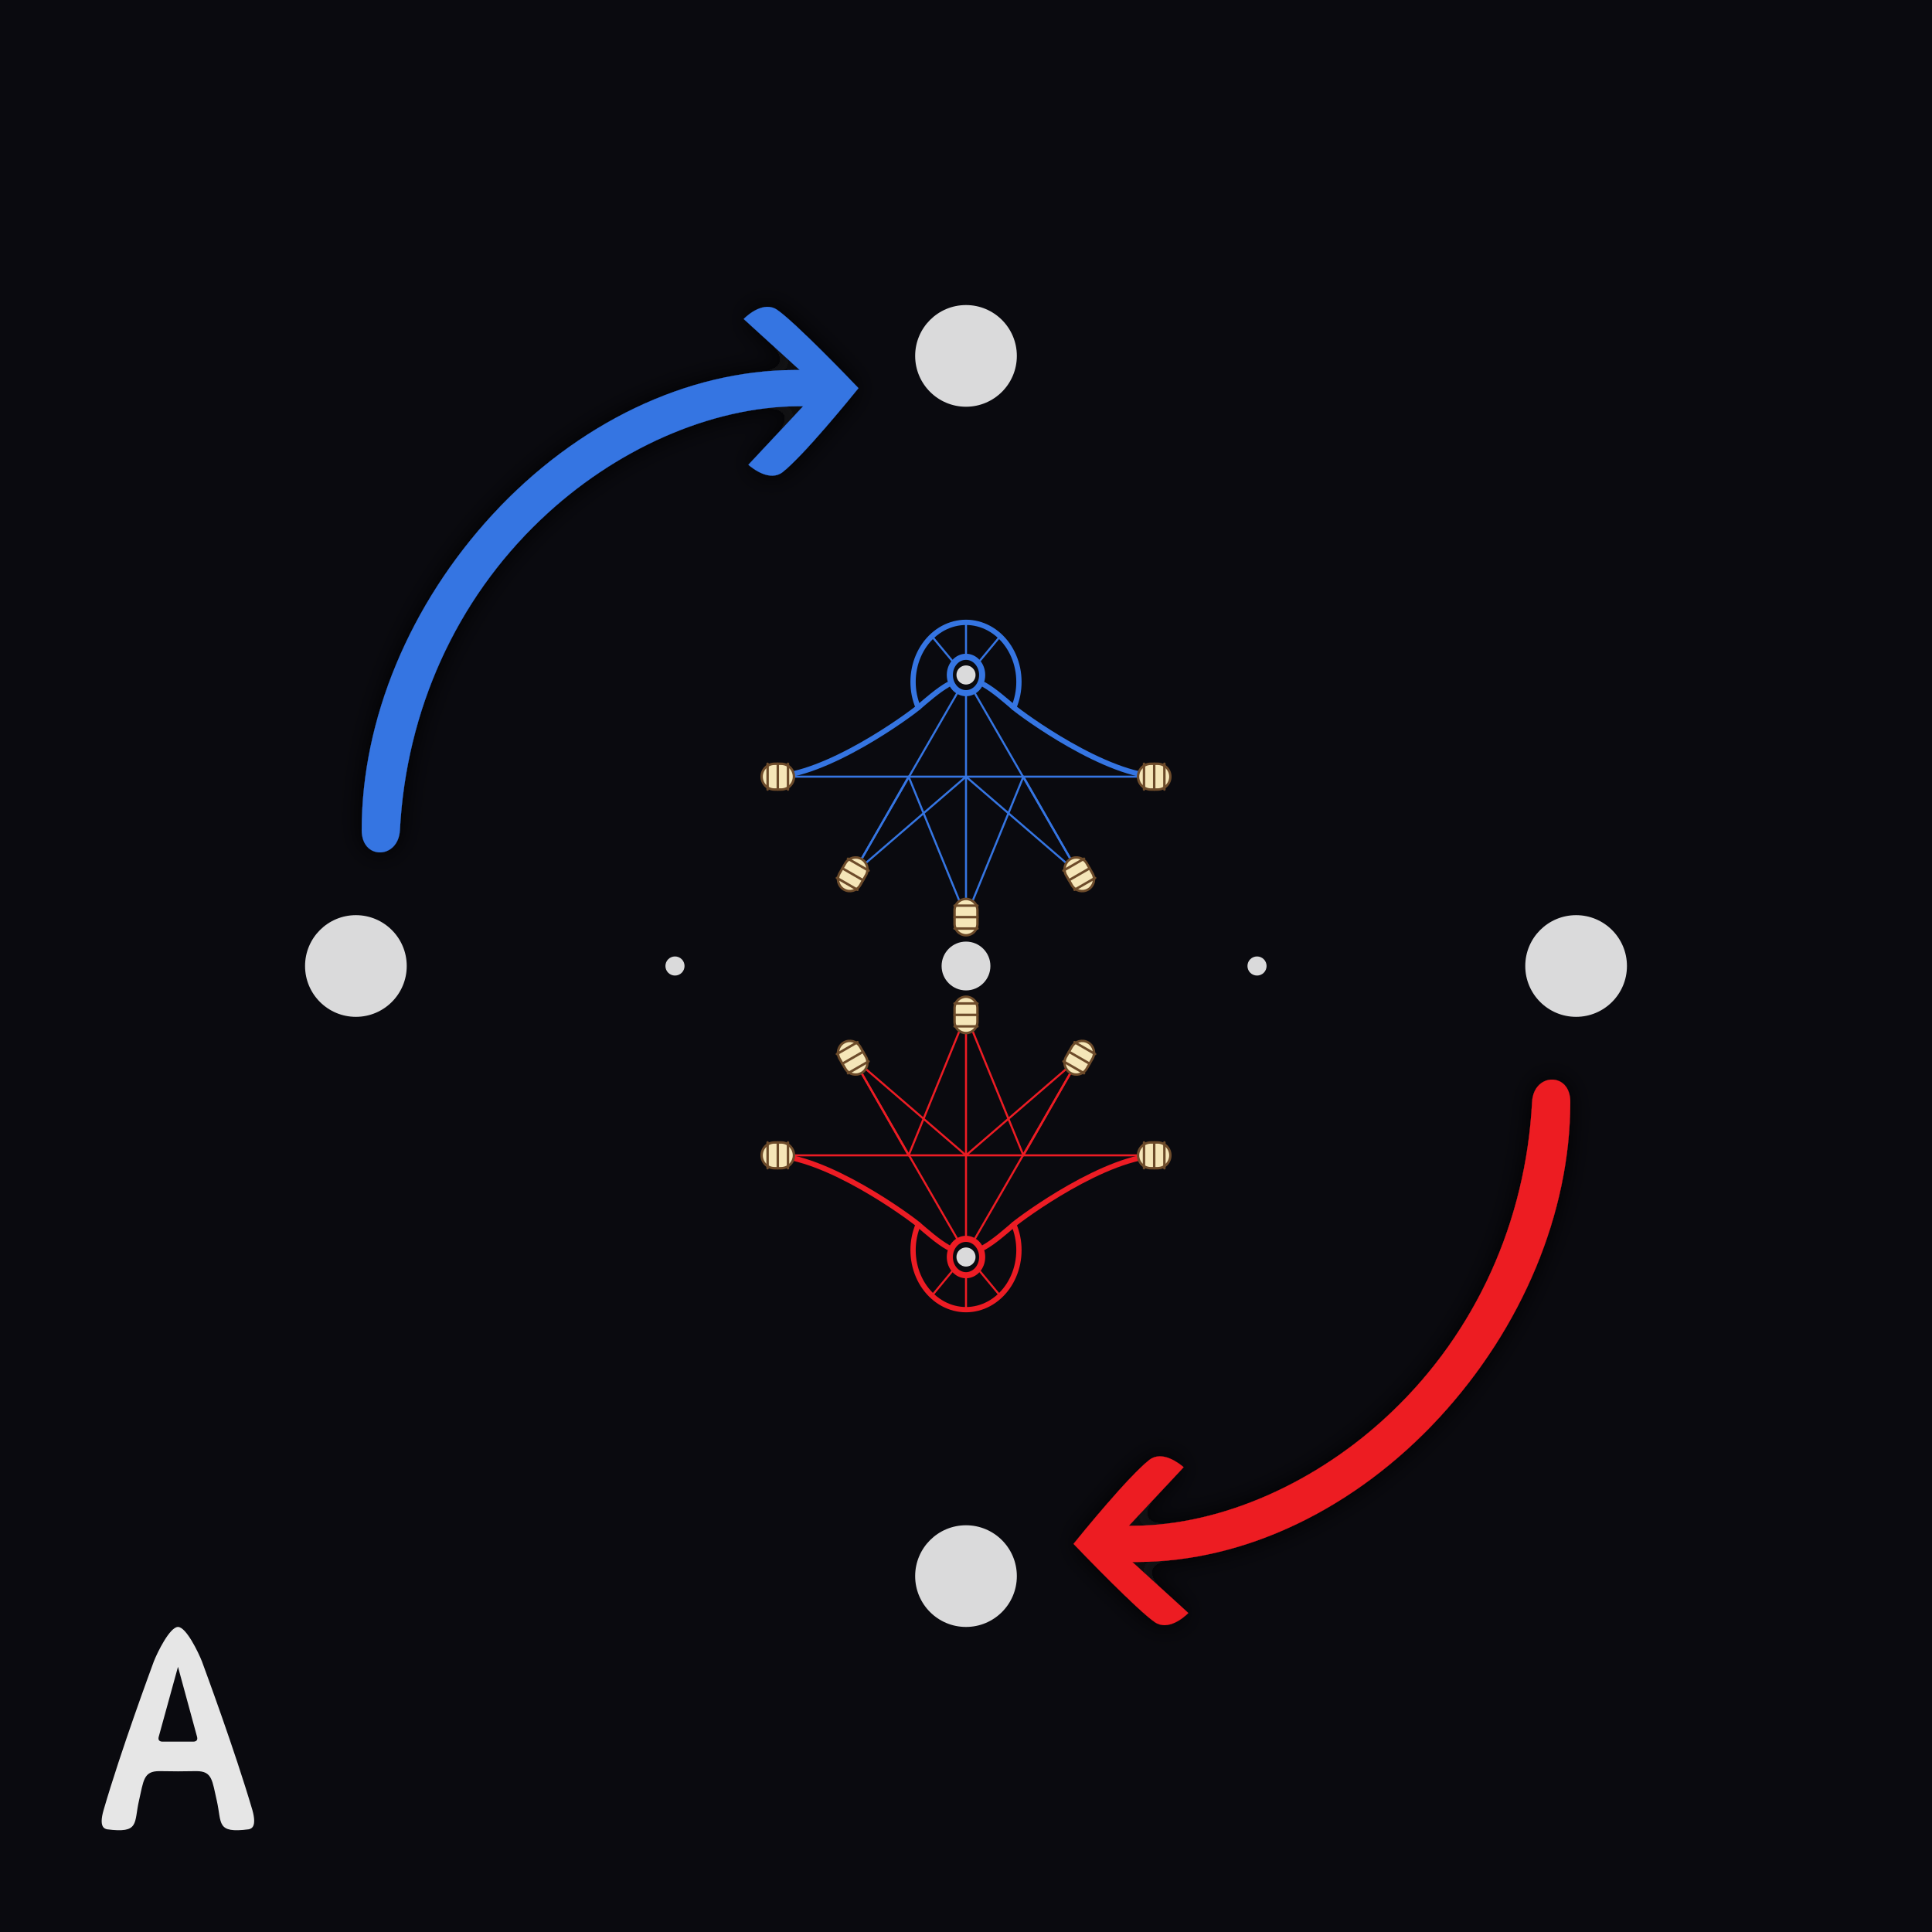
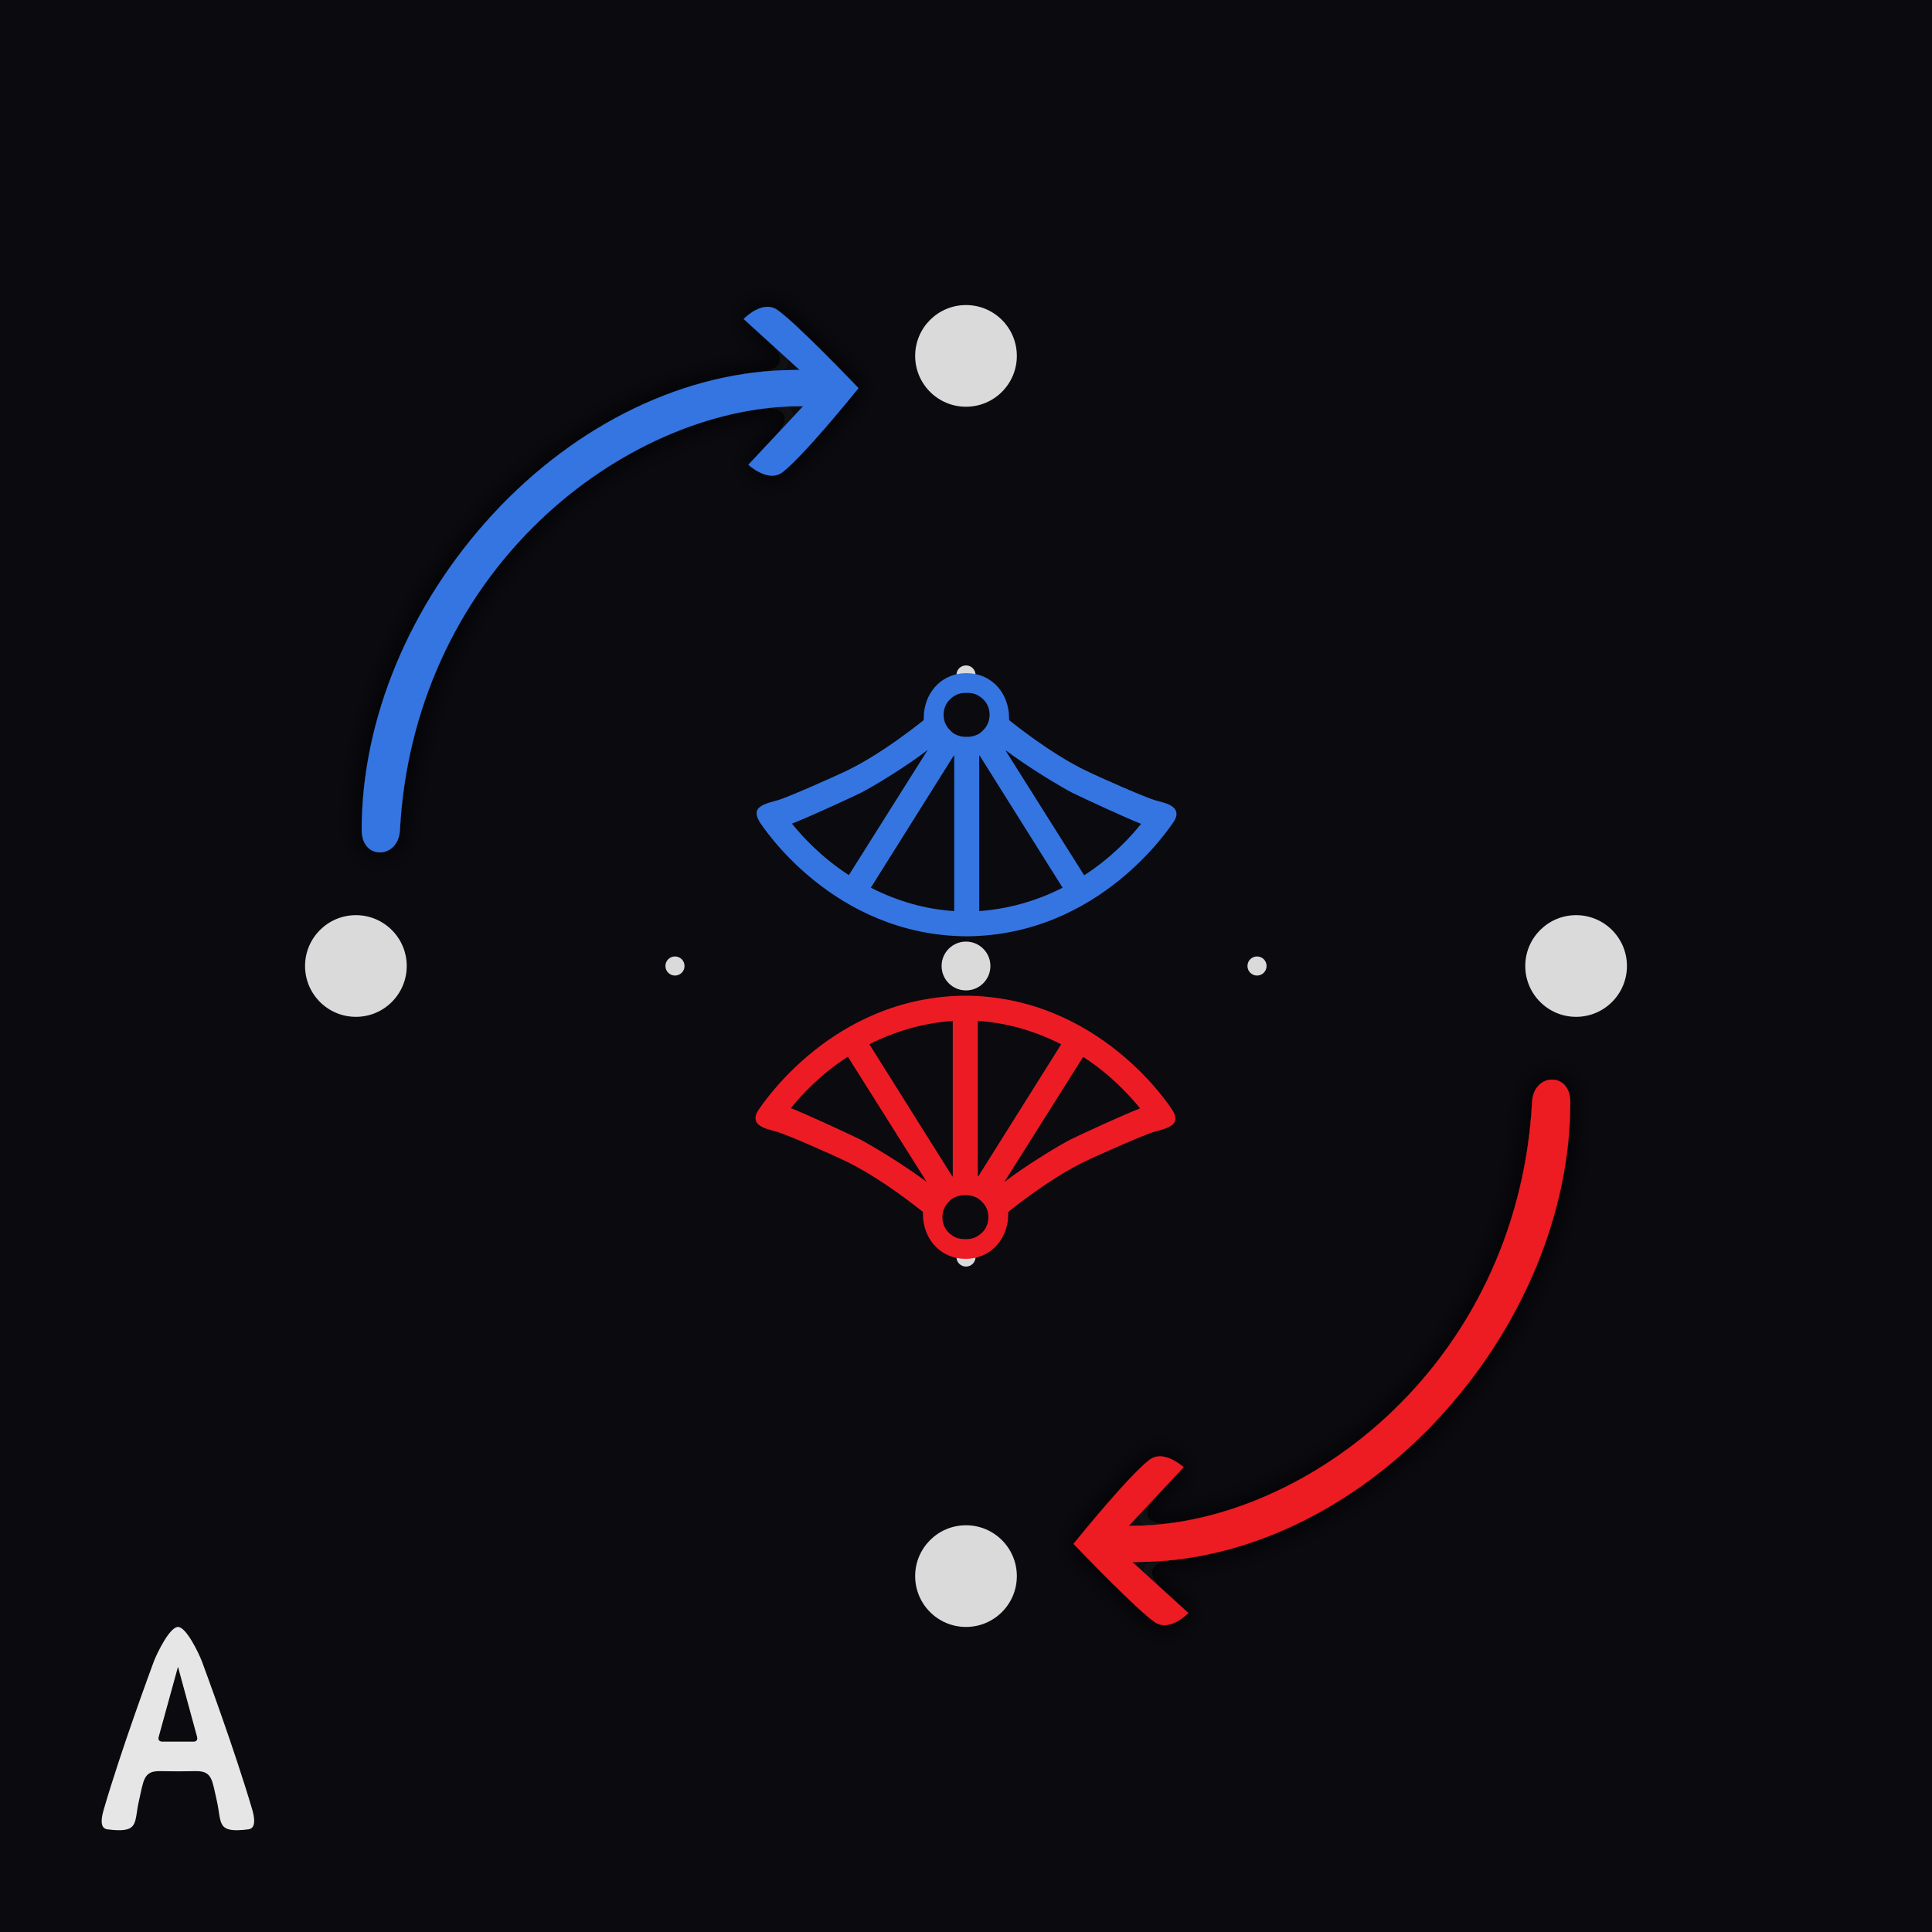
<svg xmlns="http://www.w3.org/2000/svg" viewBox="0 0 950 950" width="950" height="950">
  <defs>
    <filter id="arrow-halo" x="-20%" y="-20%" width="140%" height="140%">
      <feDropShadow dx="0" dy="0" stdDeviation="6" flood-color="#0a0a0f" />
      <feDropShadow dx="0" dy="0" stdDeviation="6" flood-color="#0a0a0f" />
      <feDropShadow dx="0" dy="0" stdDeviation="6" flood-color="#0a0a0f" />
    </filter>
  </defs>
  <rect width="950" height="950" fill="#0a0a0f" />
  <g style="color: #ffffff" opacity="0.85">
    <circle cx="475" cy="475" r="12" fill="#ffffff" />
    <circle cx="475" cy="175" r="25" fill="#ffffff" />
    <circle cx="775" cy="475" r="25" fill="#ffffff" />
    <circle cx="475" cy="775" r="25" fill="#ffffff" />
    <circle cx="175" cy="475" r="25" fill="#ffffff" />
    <circle cx="475" cy="331.9" r="4.7" fill="#ffffff" />
    <circle cx="618.1" cy="475" r="4.7" fill="#ffffff" />
    <circle cx="475" cy="618.1" r="4.7" fill="#ffffff" />
    <circle cx="331.9" cy="475" r="4.7" fill="#ffffff" />
  </g>
  <g transform="translate(475, 331.9) rotate(90) translate(-130, -103.5)">
-     <g data-fan-frame="" fill="none" stroke="#3575E2" stroke-linecap="round" stroke-linejoin="round">
-       <ellipse data-fire-grip-ring="" cx="130" cy="103.5" rx="8.942" ry="7.95" stroke-width="3" />
-       <path data-fire-grip-shell="" d="M 146 80.005 L 144.501 79.415 L 142.967 78.9 L 141.404 78.462 L 139.815 78.103 L 138.206 77.824 L 136.582 77.625 L 134.948 77.507 L 133.31 77.471 L 131.671 77.516 L 130.038 77.642 L 128.416 77.85 L 126.809 78.138 L 125.223 78.506 L 123.662 78.951 L 122.132 79.474 L 120.637 80.073 L 119.183 80.744 L 117.772 81.487 L 116.411 82.299 L 115.103 83.177 L 113.853 84.119 L 112.663 85.122 L 111.539 86.182 L 110.483 87.297 L 109.499 88.463 L 108.59 89.675 L 107.758 90.931 L 107.007 92.226 L 106.339 93.557 L 105.755 94.919 L 105.258 96.308 L 104.85 97.719 L 104.531 99.148 L 104.302 100.591 L 104.164 102.043 L 104.118 103.5 L 104.164 104.957 L 104.302 106.409 L 104.531 107.852 L 104.85 109.281 L 105.258 110.692 L 105.755 112.081 L 106.339 113.443 L 107.007 114.774 L 107.758 116.069 L 108.59 117.325 L 109.499 118.537 L 110.483 119.703 L 111.539 120.818 L 112.663 121.878 L 113.853 122.881 L 115.103 123.823 L 116.411 124.701 L 117.772 125.513 L 119.183 126.256 L 120.637 126.927 L 122.132 127.526 L 123.662 128.048 L 125.223 128.494 L 126.809 128.862 L 128.416 129.15 L 130.038 129.358 L 131.671 129.484 L 133.31 129.53 L 134.948 129.493 L 136.582 129.375 L 138.206 129.176 L 139.815 128.897 L 141.404 128.538 L 142.967 128.1 L 144.501 127.585 L 146 126.995" stroke-width="2.6" />
-       <path data-fire-grip-bridge="1" d="M 123.428 97.032 L 111.001 86.735" />
-       <path data-fire-grip-bridge="2" d="M 119.955 103.5 L 104.118 103.5" />
-       <path data-fire-grip-bridge="3" d="M 123.428 109.968 L 111.001 120.265" />
-       <path data-fire-rail="left" d="M 134.694 94.737 C 137.51 89.729 142.674 83.887 146 80.005 C 149.325 76.122 179.999 34.645 179.999 7.617" stroke-width="2.6" />
-       <path data-fire-spine="2" d="M 139.388 98.91 L 231.148 45.985" />
-       <path data-fire-spine="3" d="M 140.045 103.5 L 252.81 103.5" />
-       <path data-fire-spine="4" d="M 139.388 108.09 L 231.148 161.015" />
-       <path data-fire-rail="right" d="M 134.694 112.263 C 137.51 117.271 142.674 123.113 146 126.995 C 149.325 130.878 179.999 172.355 179.999 199.383" stroke-width="2.6" />
-       <path data-fire-webbing="WickHorizon" d="M 179.999 10.955 L 179.999 196.045" />
-       <path data-fire-webbing="UpperLeftStar" d="M 249.054 103.5 L 179.999 75.29 L 227.997 47.802 L 179.999 103.5" />
-       <path data-fire-webbing="UpperRightStar" d="M 249.054 103.5 L 179.999 131.709 L 227.997 159.198 L 179.999 103.5" />
-     </g>
-     <g data-fire-wick="1" fill="#f5e6b8" stroke="#6d4b2a" stroke-width="1.2" stroke-linecap="round">
-       <rect x="-7.95" y="-6.337" width="15.899" height="12.674" rx="6.337" transform="translate(179.9987 10.9552) rotate(-90)" />
-       <path data-fire-wick-wrap="1-1" d="M 173.662 15.963 L 186.336 15.963" />
-       <path data-fire-wick-wrap="1-2" d="M 173.662 10.955 L 186.336 10.955" />
-       <path data-fire-wick-wrap="1-3" d="M 173.662 5.948 L 186.336 5.948" />
-     </g>
-     <g data-fire-wick="2" fill="#f5e6b8" stroke="#6d4b2a" stroke-width="1.2" stroke-linecap="round">
-       <rect x="-8.66" y="-5.851" width="17.32" height="11.701" rx="5.851" transform="translate(227.9974 47.8017) rotate(-29.9754)" />
-       <path data-fire-wick-wrap="2-1" d="M 220.349 45.459 L 226.195 55.595" />
-       <path data-fire-wick-wrap="2-2" d="M 225.074 42.734 L 230.921 52.87" />
-       <path data-fire-wick-wrap="2-3" d="M 229.8 40.008 L 235.646 50.144" />
-     </g>
-     <g data-fire-wick="3" fill="#f5e6b8" stroke="#6d4b2a" stroke-width="1.2" stroke-linecap="round">
-       <rect x="-8.942" y="-5.634" width="17.884" height="11.267" rx="5.634" transform="translate(249.0545 103.5) rotate(0)" />
-       <path data-fire-wick-wrap="3-1" d="M 243.422 97.867 L 243.422 109.133" />
-       <path data-fire-wick-wrap="3-2" d="M 249.054 97.867 L 249.054 109.133" />
-       <path data-fire-wick-wrap="3-3" d="M 254.687 97.867 L 254.687 109.133" />
-     </g>
-     <g data-fire-wick="4" fill="#f5e6b8" stroke="#6d4b2a" stroke-width="1.2" stroke-linecap="round">
-       <rect x="-8.66" y="-5.851" width="17.32" height="11.701" rx="5.851" transform="translate(227.9974 159.1983) rotate(29.9754)" />
-       <path data-fire-wick-wrap="4-1" d="M 226.195 151.405 L 220.349 161.541" />
-       <path data-fire-wick-wrap="4-2" d="M 230.921 154.13 L 225.074 164.266" />
-       <path data-fire-wick-wrap="4-3" d="M 235.646 156.856 L 229.8 166.992" />
-     </g>
-     <g data-fire-wick="5" fill="#f5e6b8" stroke="#6d4b2a" stroke-width="1.2" stroke-linecap="round">
-       <rect x="-7.95" y="-6.337" width="15.899" height="12.674" rx="6.337" transform="translate(179.9987 196.0448) rotate(90)" />
-       <path data-fire-wick-wrap="5-1" d="M 186.336 191.037 L 173.662 191.037" />
-       <path data-fire-wick-wrap="5-2" d="M 186.336 196.045 L 173.662 196.045" />
-       <path data-fire-wick-wrap="5-3" d="M 186.336 201.052 L 173.662 201.052" />
-     </g>
+     <style type="text/css">
+ 	.st0-blue{fill:#3575E2;}
+ </style>
+     <path class="st0-blue" d="M201.9 205.2c2.3-1.4 56.2-36.2 56.6-102-.4-65.8-54.4-100.5-56.6-102q-2.85-1.8-5.1-.9c-2.7 1.1-3.7 4.7-4.7 8.3-.2.6-.3 1.3-.5 1.9-1.5 5.1-11.1 27-14.9 34.7-2.4 5-9.6 18.4-24.5 37.1-.7 0-1.4 0-1.9.1H149c-11.7 1.1-19.9 9.6-19.9 20.9s8.2 19.8 19.9 20.9h1.3c.5.1 1.3.1 1.9.1 14.9 18.7 22.1 32.1 24.5 37.1 3.8 7.8 13.4 29.7 14.9 34.7.2.6.3 1.3.5 1.9 1 3.5 2 7.2 4.7 8.3 1.5.4 3.2 0 5.1-1.1zM179.2 66.1c4-6.4 7.4-12.3 8.7-14.8 3-6.2 12-25.5 15.3-33.9 6.4 5.1 16.6 14.5 25.3 28l-61.6 38.8c3.6-4.8 8.3-11.7 12.3-18.1zM234.6 56a107 107 0 0 1 11.5 41h-76.4c-.1-.1-.1-.1-.1-.2zM142 111.4c-.9-.9-1.7-2-2.4-3.5-.5-1.2-.8-2.7-.8-4.1v-1.2c0-1.4.3-2.9.8-4.1.7-1.4 1.4-2.5 2.4-3.5 1.9-2 4.6-3.1 7.6-3.1 2.9 0 5.6 1.1 7.6 3.2 1 .9 1.9 2 2.4 3.5.5 1.1.8 2.6.8 4v1.2c0 1.4-.3 2.9-.8 4-.5 1.4-1.3 2.5-2.4 3.5-2 2.1-4.6 3.2-7.6 3.2s-5.7-1.1-7.6-3.1zm27.6-1.9c0-.1 0-.1.1-.2h76.4c-.9 14.1-4.8 27.8-11.5 41zm18.3 45.6c-1.3-2.5-4.6-8.4-8.7-14.8-4-6.4-8.7-13.3-12.4-18l61.6 38.8c-8.7 13.5-18.9 22.8-25.3 28-3.3-8.5-12.2-27.8-15.2-34z" />
  </g>
  <g transform="translate(475, 618.1) rotate(270) translate(-130, -103.5)">
-     <g data-fan-frame="" fill="none" stroke="#ED1C24" stroke-linecap="round" stroke-linejoin="round">
-       <ellipse data-fire-grip-ring="" cx="130" cy="103.5" rx="8.942" ry="7.95" stroke-width="3" />
-       <path data-fire-grip-shell="" d="M 146 80.005 L 144.501 79.415 L 142.967 78.9 L 141.404 78.462 L 139.815 78.103 L 138.206 77.824 L 136.582 77.625 L 134.948 77.507 L 133.31 77.471 L 131.671 77.516 L 130.038 77.642 L 128.416 77.85 L 126.809 78.138 L 125.223 78.506 L 123.662 78.951 L 122.132 79.474 L 120.637 80.073 L 119.183 80.744 L 117.772 81.487 L 116.411 82.299 L 115.103 83.177 L 113.853 84.119 L 112.663 85.122 L 111.539 86.182 L 110.483 87.297 L 109.499 88.463 L 108.59 89.675 L 107.758 90.931 L 107.007 92.226 L 106.339 93.557 L 105.755 94.919 L 105.258 96.308 L 104.85 97.719 L 104.531 99.148 L 104.302 100.591 L 104.164 102.043 L 104.118 103.5 L 104.164 104.957 L 104.302 106.409 L 104.531 107.852 L 104.85 109.281 L 105.258 110.692 L 105.755 112.081 L 106.339 113.443 L 107.007 114.774 L 107.758 116.069 L 108.59 117.325 L 109.499 118.537 L 110.483 119.703 L 111.539 120.818 L 112.663 121.878 L 113.853 122.881 L 115.103 123.823 L 116.411 124.701 L 117.772 125.513 L 119.183 126.256 L 120.637 126.927 L 122.132 127.526 L 123.662 128.048 L 125.223 128.494 L 126.809 128.862 L 128.416 129.15 L 130.038 129.358 L 131.671 129.484 L 133.31 129.53 L 134.948 129.493 L 136.582 129.375 L 138.206 129.176 L 139.815 128.897 L 141.404 128.538 L 142.967 128.1 L 144.501 127.585 L 146 126.995" stroke-width="2.6" />
-       <path data-fire-grip-bridge="1" d="M 123.428 97.032 L 111.001 86.735" />
-       <path data-fire-grip-bridge="2" d="M 119.955 103.5 L 104.118 103.5" />
-       <path data-fire-grip-bridge="3" d="M 123.428 109.968 L 111.001 120.265" />
-       <path data-fire-rail="left" d="M 134.694 94.737 C 137.51 89.729 142.674 83.887 146 80.005 C 149.325 76.122 179.999 34.645 179.999 7.617" stroke-width="2.6" />
-       <path data-fire-spine="2" d="M 139.388 98.91 L 231.148 45.985" />
-       <path data-fire-spine="3" d="M 140.045 103.5 L 252.81 103.5" />
-       <path data-fire-spine="4" d="M 139.388 108.09 L 231.148 161.015" />
-       <path data-fire-rail="right" d="M 134.694 112.263 C 137.51 117.271 142.674 123.113 146 126.995 C 149.325 130.878 179.999 172.355 179.999 199.383" stroke-width="2.6" />
-       <path data-fire-webbing="WickHorizon" d="M 179.999 10.955 L 179.999 196.045" />
-       <path data-fire-webbing="UpperLeftStar" d="M 249.054 103.5 L 179.999 75.29 L 227.997 47.802 L 179.999 103.5" />
-       <path data-fire-webbing="UpperRightStar" d="M 249.054 103.5 L 179.999 131.709 L 227.997 159.198 L 179.999 103.5" />
-     </g>
-     <g data-fire-wick="1" fill="#f5e6b8" stroke="#6d4b2a" stroke-width="1.2" stroke-linecap="round">
-       <rect x="-7.95" y="-6.337" width="15.899" height="12.674" rx="6.337" transform="translate(179.9987 10.9552) rotate(-90)" />
-       <path data-fire-wick-wrap="1-1" d="M 173.662 15.963 L 186.336 15.963" />
-       <path data-fire-wick-wrap="1-2" d="M 173.662 10.955 L 186.336 10.955" />
-       <path data-fire-wick-wrap="1-3" d="M 173.662 5.948 L 186.336 5.948" />
-     </g>
-     <g data-fire-wick="2" fill="#f5e6b8" stroke="#6d4b2a" stroke-width="1.2" stroke-linecap="round">
-       <rect x="-8.66" y="-5.851" width="17.32" height="11.701" rx="5.851" transform="translate(227.9974 47.8017) rotate(-29.9754)" />
-       <path data-fire-wick-wrap="2-1" d="M 220.349 45.459 L 226.195 55.595" />
-       <path data-fire-wick-wrap="2-2" d="M 225.074 42.734 L 230.921 52.87" />
-       <path data-fire-wick-wrap="2-3" d="M 229.8 40.008 L 235.646 50.144" />
-     </g>
-     <g data-fire-wick="3" fill="#f5e6b8" stroke="#6d4b2a" stroke-width="1.2" stroke-linecap="round">
-       <rect x="-8.942" y="-5.634" width="17.884" height="11.267" rx="5.634" transform="translate(249.0545 103.5) rotate(0)" />
-       <path data-fire-wick-wrap="3-1" d="M 243.422 97.867 L 243.422 109.133" />
-       <path data-fire-wick-wrap="3-2" d="M 249.054 97.867 L 249.054 109.133" />
-       <path data-fire-wick-wrap="3-3" d="M 254.687 97.867 L 254.687 109.133" />
-     </g>
-     <g data-fire-wick="4" fill="#f5e6b8" stroke="#6d4b2a" stroke-width="1.2" stroke-linecap="round">
-       <rect x="-8.66" y="-5.851" width="17.32" height="11.701" rx="5.851" transform="translate(227.9974 159.1983) rotate(29.9754)" />
-       <path data-fire-wick-wrap="4-1" d="M 226.195 151.405 L 220.349 161.541" />
-       <path data-fire-wick-wrap="4-2" d="M 230.921 154.13 L 225.074 164.266" />
-       <path data-fire-wick-wrap="4-3" d="M 235.646 156.856 L 229.8 166.992" />
-     </g>
-     <g data-fire-wick="5" fill="#f5e6b8" stroke="#6d4b2a" stroke-width="1.2" stroke-linecap="round">
-       <rect x="-7.95" y="-6.337" width="15.899" height="12.674" rx="6.337" transform="translate(179.9987 196.0448) rotate(90)" />
-       <path data-fire-wick-wrap="5-1" d="M 186.336 191.037 L 173.662 191.037" />
-       <path data-fire-wick-wrap="5-2" d="M 186.336 196.045 L 173.662 196.045" />
-       <path data-fire-wick-wrap="5-3" d="M 186.336 201.052 L 173.662 201.052" />
-     </g>
+     <style type="text/css">
+ 	.st0-red{fill:#ED1C24;}
+ </style>
+     <path class="st0-red" d="M201.9 205.2c2.3-1.4 56.2-36.2 56.6-102-.4-65.8-54.4-100.5-56.6-102q-2.85-1.8-5.1-.9c-2.7 1.1-3.7 4.7-4.7 8.3-.2.6-.3 1.3-.5 1.9-1.5 5.1-11.1 27-14.9 34.7-2.4 5-9.6 18.4-24.5 37.1-.7 0-1.4 0-1.9.1H149c-11.7 1.1-19.9 9.6-19.9 20.9s8.2 19.8 19.9 20.9h1.3c.5.1 1.3.1 1.9.1 14.9 18.7 22.1 32.1 24.5 37.1 3.8 7.8 13.4 29.7 14.9 34.7.2.6.3 1.3.5 1.9 1 3.5 2 7.2 4.7 8.3 1.5.4 3.2 0 5.1-1.1zM179.2 66.1c4-6.4 7.4-12.3 8.7-14.8 3-6.2 12-25.5 15.3-33.9 6.4 5.1 16.6 14.5 25.3 28l-61.6 38.8c3.6-4.8 8.3-11.7 12.3-18.1zM234.6 56a107 107 0 0 1 11.5 41h-76.4c-.1-.1-.1-.1-.1-.2zM142 111.4c-.9-.9-1.7-2-2.4-3.5-.5-1.2-.8-2.7-.8-4.1v-1.2c0-1.4.3-2.9.8-4.1.7-1.4 1.4-2.5 2.4-3.5 1.9-2 4.6-3.1 7.6-3.1 2.9 0 5.6 1.1 7.6 3.2 1 .9 1.9 2 2.4 3.5.5 1.1.8 2.6.8 4v1.2c0 1.4-.3 2.9-.8 4-.5 1.4-1.3 2.5-2.4 3.5-2 2.1-4.6 3.2-7.6 3.2s-5.7-1.1-7.6-3.1zm27.6-1.9c0-.1 0-.1.1-.2h76.4c-.9 14.1-4.8 27.8-11.5 41zm18.3 45.6c-1.3-2.5-4.6-8.4-8.7-14.8-4-6.4-8.7-13.3-12.4-18l61.6 38.8c-8.7 13.5-18.9 22.8-25.3 28-3.3-8.5-12.2-27.8-15.2-34z" />
  </g>
  <g filter="url(#arrow-halo)" transform="translate(300, 285) rotate(270) translate(-134.15, -122.15)">
    <path d="M228.3 244.3c-4.8-3.9-33.2-27-41.3-37.3-4.8-6.2 1.5-14.4 3.6-16.9l28.8 27v-2.3c-.2-42.9-21-90.4-55.9-126.9C124 46.4 69.8 21.9 11 18.8c-7.4-.4-11.1-5.3-11-10C.1 4.4 3.5 0 11 0c54.4 0 111 23.6 155.3 64.5 44.9 41.5 70.8 95.6 70.9 148.3v2.6l25.1-27.6c2.3 2.3 8.9 10.1 4.5 16.5-5.8 8.5-33.9 35.6-38.5 40" style="fill:#3575E2" />
  </g>
  <g filter="url(#arrow-halo)" transform="translate(650, 665) rotate(90) translate(-134.15, -122.15)">
    <path d="M228.3 244.3c-4.8-3.9-33.2-27-41.3-37.3-4.8-6.2 1.5-14.4 3.6-16.9l28.8 27v-2.3c-.2-42.9-21-90.4-55.9-126.9C124 46.4 69.8 21.9 11 18.8c-7.4-.4-11.1-5.3-11-10C.1 4.4 3.5 0 11 0c54.4 0 111 23.6 155.3 64.5 44.9 41.5 70.8 95.6 70.9 148.3v2.6l25.1-27.6c2.3 2.3 8.9 10.1 4.5 16.5-5.8 8.5-33.9 35.6-38.5 40" style="fill:#ED1C24" />
  </g>
  <g transform="translate(50, 800)">
    <svg width="74.98" height="99.96" viewBox="22.48 0 74.98 99.96">
      <path fill="#e6e6e6" d="M96.6 90.1C87.8 60.2 73.5 21.7 71.8 17 70 12.4 64 0 60 0S49.9 12.4 48.1 17c-1.7 4.7-16 43.2-24.7 73.1-2.4 8.4.5 9.1 1.7 9.4 16.1 2.1 13.2-3 15.7-14 2.3-10 2.2-14.6 10-14.6 3.8 0 5.6.1 9.2.1s5.3-.1 9.1-.1c7.8 0 7.7 4.6 10 14.6 2.5 11-.4 16.1 15.7 14 1.2-.3 4.1-1 1.8-9.4M67.5 56.4H52.4c-1.4 0-2.3-.7-1.9-2.3L60 19.6l9.4 34.5c.4 1.6-.5 2.3-1.9 2.3" />
    </svg>
  </g>
</svg>
